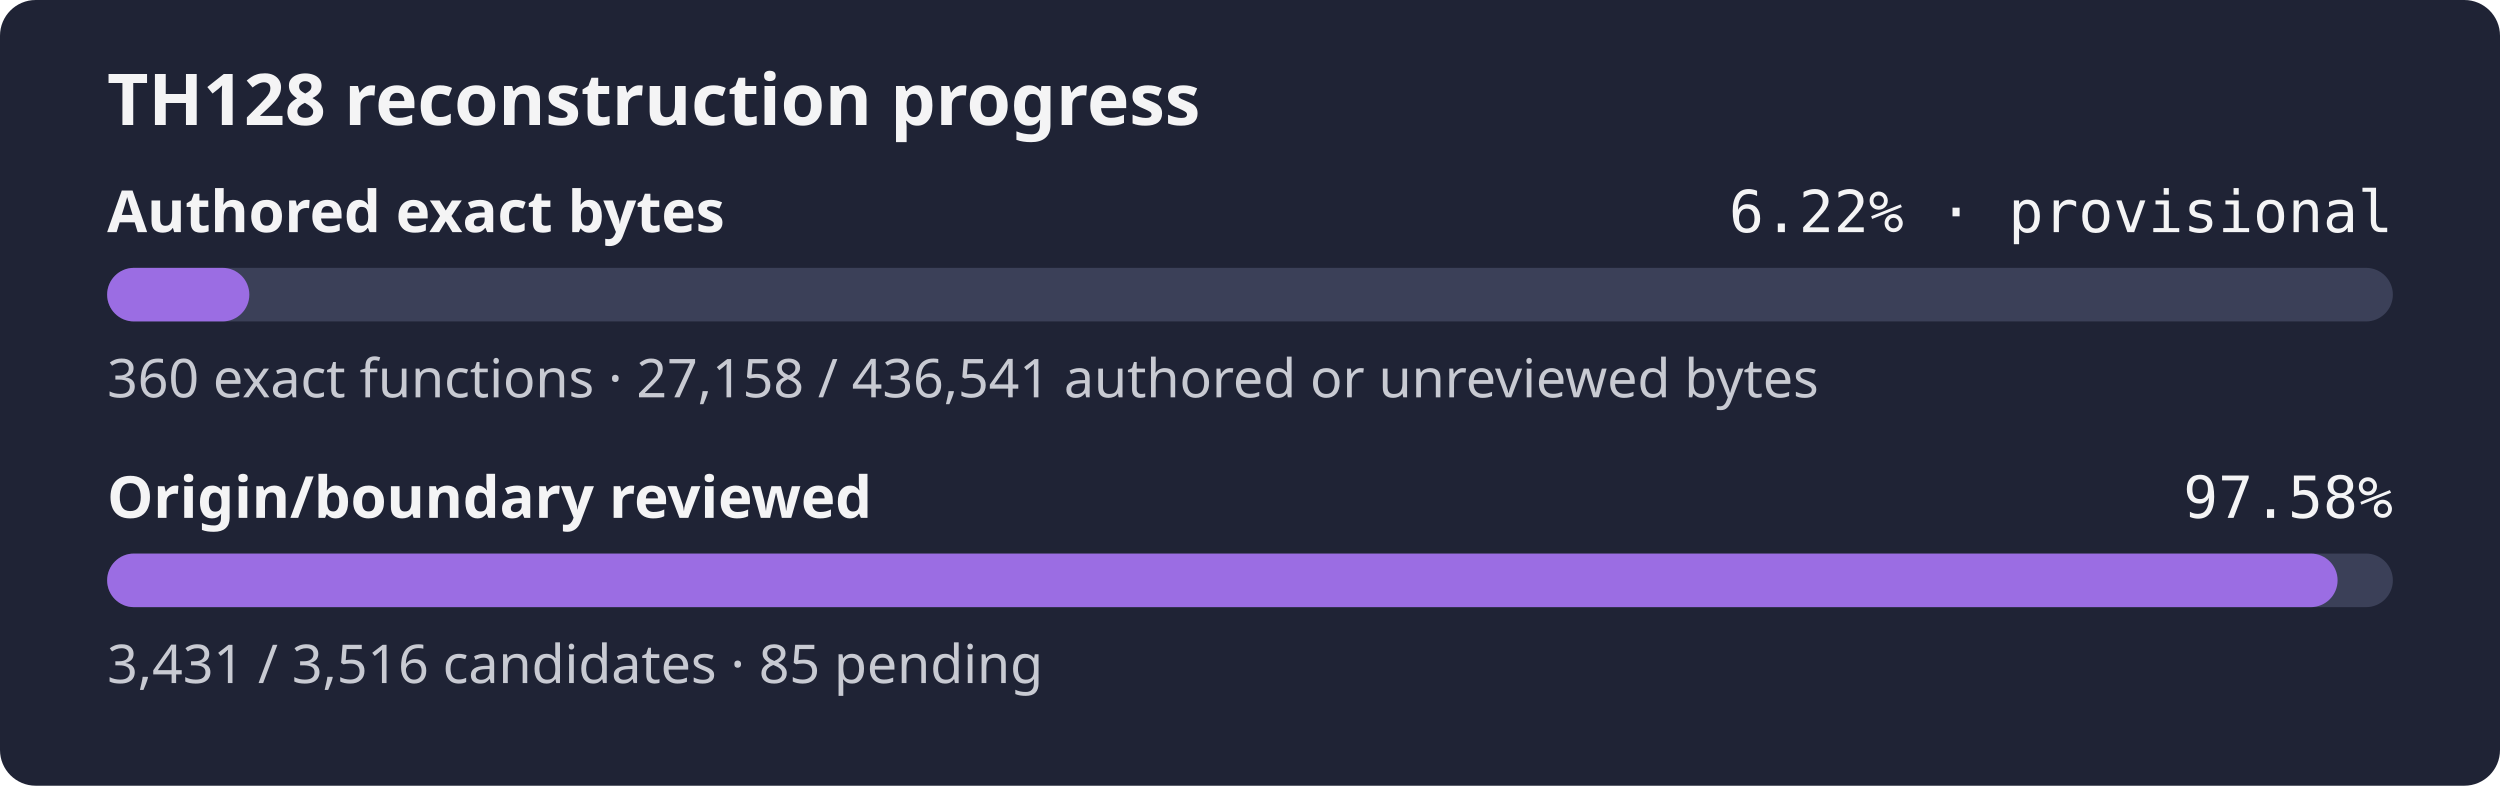
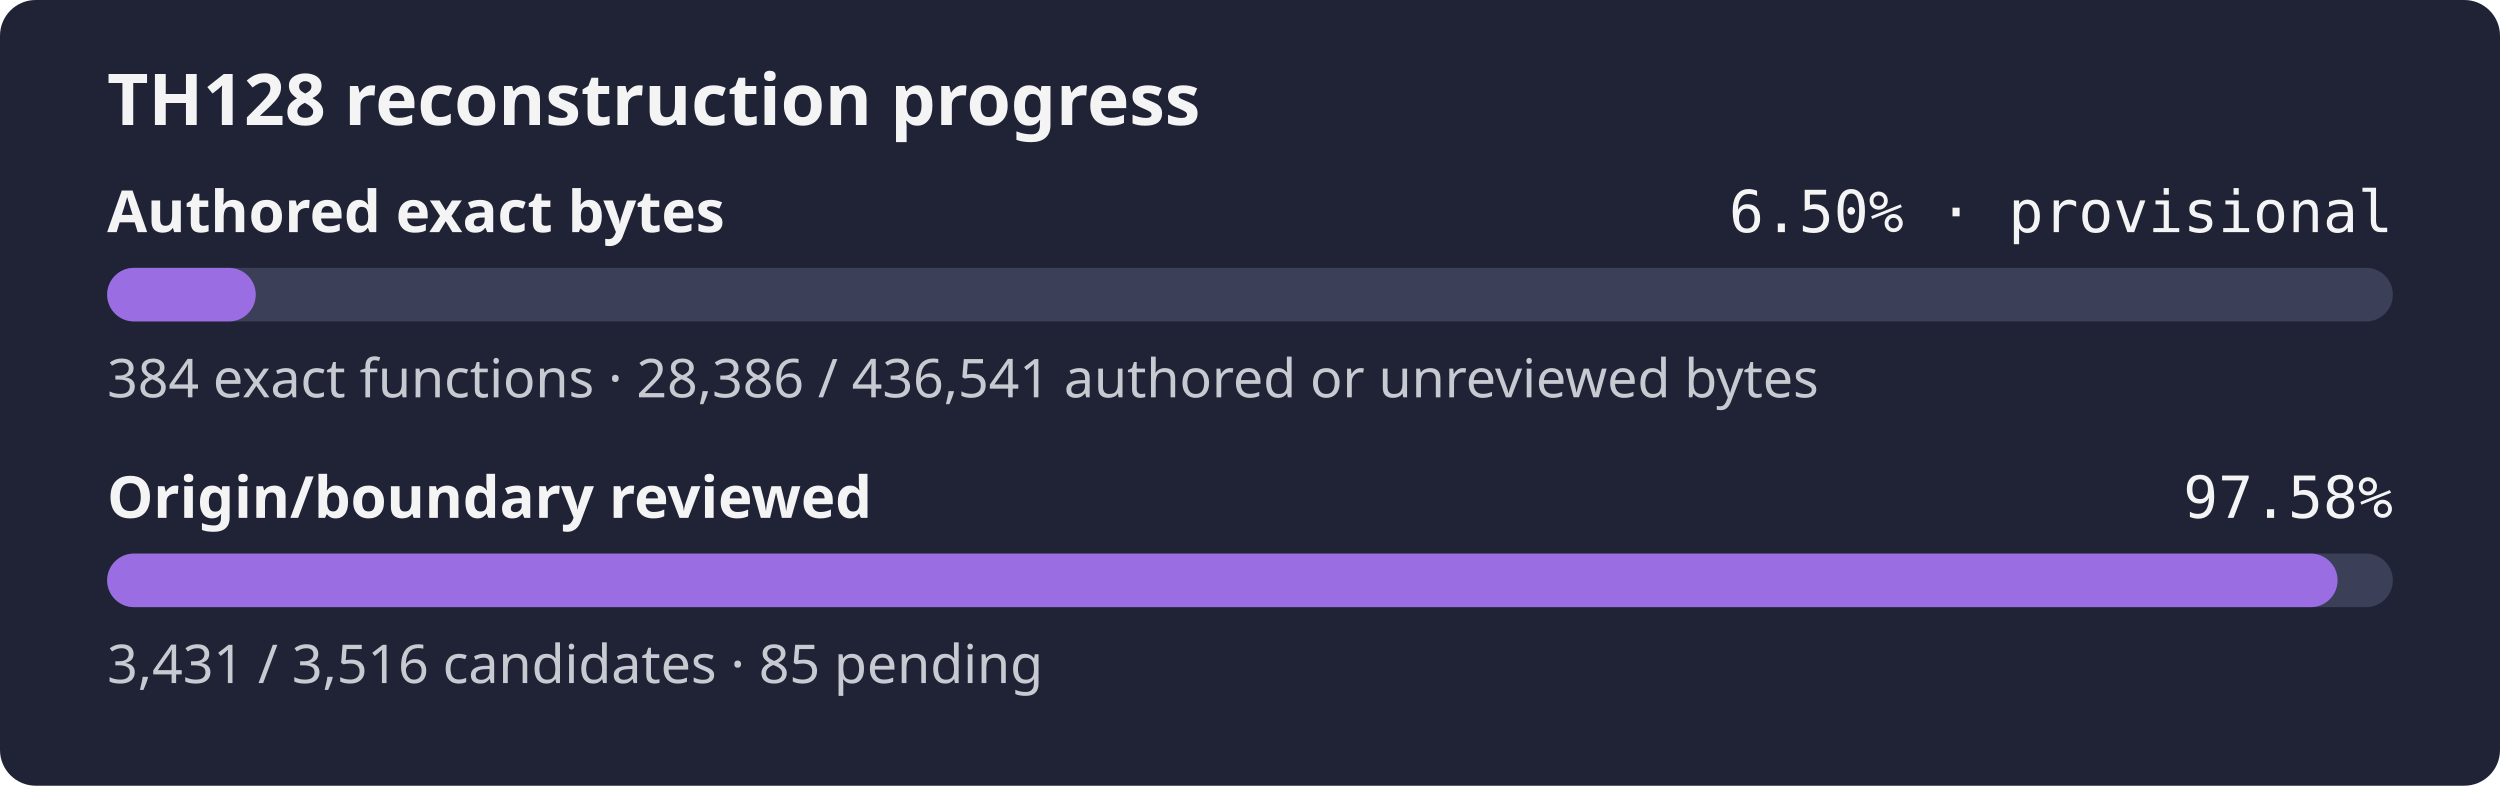
- <svg xmlns="http://www.w3.org/2000/svg" width="560" height="176" role="img" aria-label="TH128 reconstruction progress: currently classified authored bytes 6.22% exact, provisional inventory, origin and boundary review 97.58%">
+ <svg xmlns="http://www.w3.org/2000/svg" width="560" height="176" role="img" aria-label="TH128 reconstruction progress: currently classified authored bytes 6.50% exact, provisional inventory, origin and boundary review 97.58%">
  <rect width="560" height="176" rx="8" fill="#1f2335" />
  <text x="24" y="28" fill="#f4f4f5" font-family="sans-serif" font-size="16" font-weight="600">TH128 reconstruction progress</text>
  <text x="24" y="52" fill="#f4f4f5" font-family="sans-serif" font-size="13" font-weight="600">Authored exact bytes</text>
-   <text x="536" y="52" fill="#f4f4f5" text-anchor="end" font-family="monospace" font-size="13">6.22% · provisional</text>
+   <text x="536" y="52" fill="#f4f4f5" text-anchor="end" font-family="monospace" font-size="13">6.50% · provisional</text>
  <rect x="24" y="60" width="512" height="12" rx="6" fill="#3b4058" />
-   <rect x="24" y="60" width="31.85" height="12" rx="6" fill="#9b6de3" />
-   <text x="24" y="89" fill="#c8cad2" font-family="sans-serif" font-size="12">360 exact functions · 27,158 / 436,541 authored or unreviewed bytes</text>
+   <rect x="24" y="60" width="33.29" height="12" rx="6" fill="#9b6de3" />
+   <text x="24" y="89" fill="#c8cad2" font-family="sans-serif" font-size="12">384 exact functions · 28,386 / 436,541 authored or unreviewed bytes</text>
  <text x="24" y="116" fill="#f4f4f5" font-family="sans-serif" font-size="13" font-weight="600">Origin/boundary reviewed</text>
  <text x="536" y="116" fill="#f4f4f5" text-anchor="end" font-family="monospace" font-size="13">97.58%</text>
  <rect x="24" y="124" width="512" height="12" rx="6" fill="#3b4058" />
  <rect x="24" y="124" width="499.62" height="12" rx="6" fill="#9b6de3" />
  <text x="24" y="153" fill="#c8cad2" font-family="sans-serif" font-size="12">3,431 / 3,516 candidates · 85 pending</text>
</svg>
